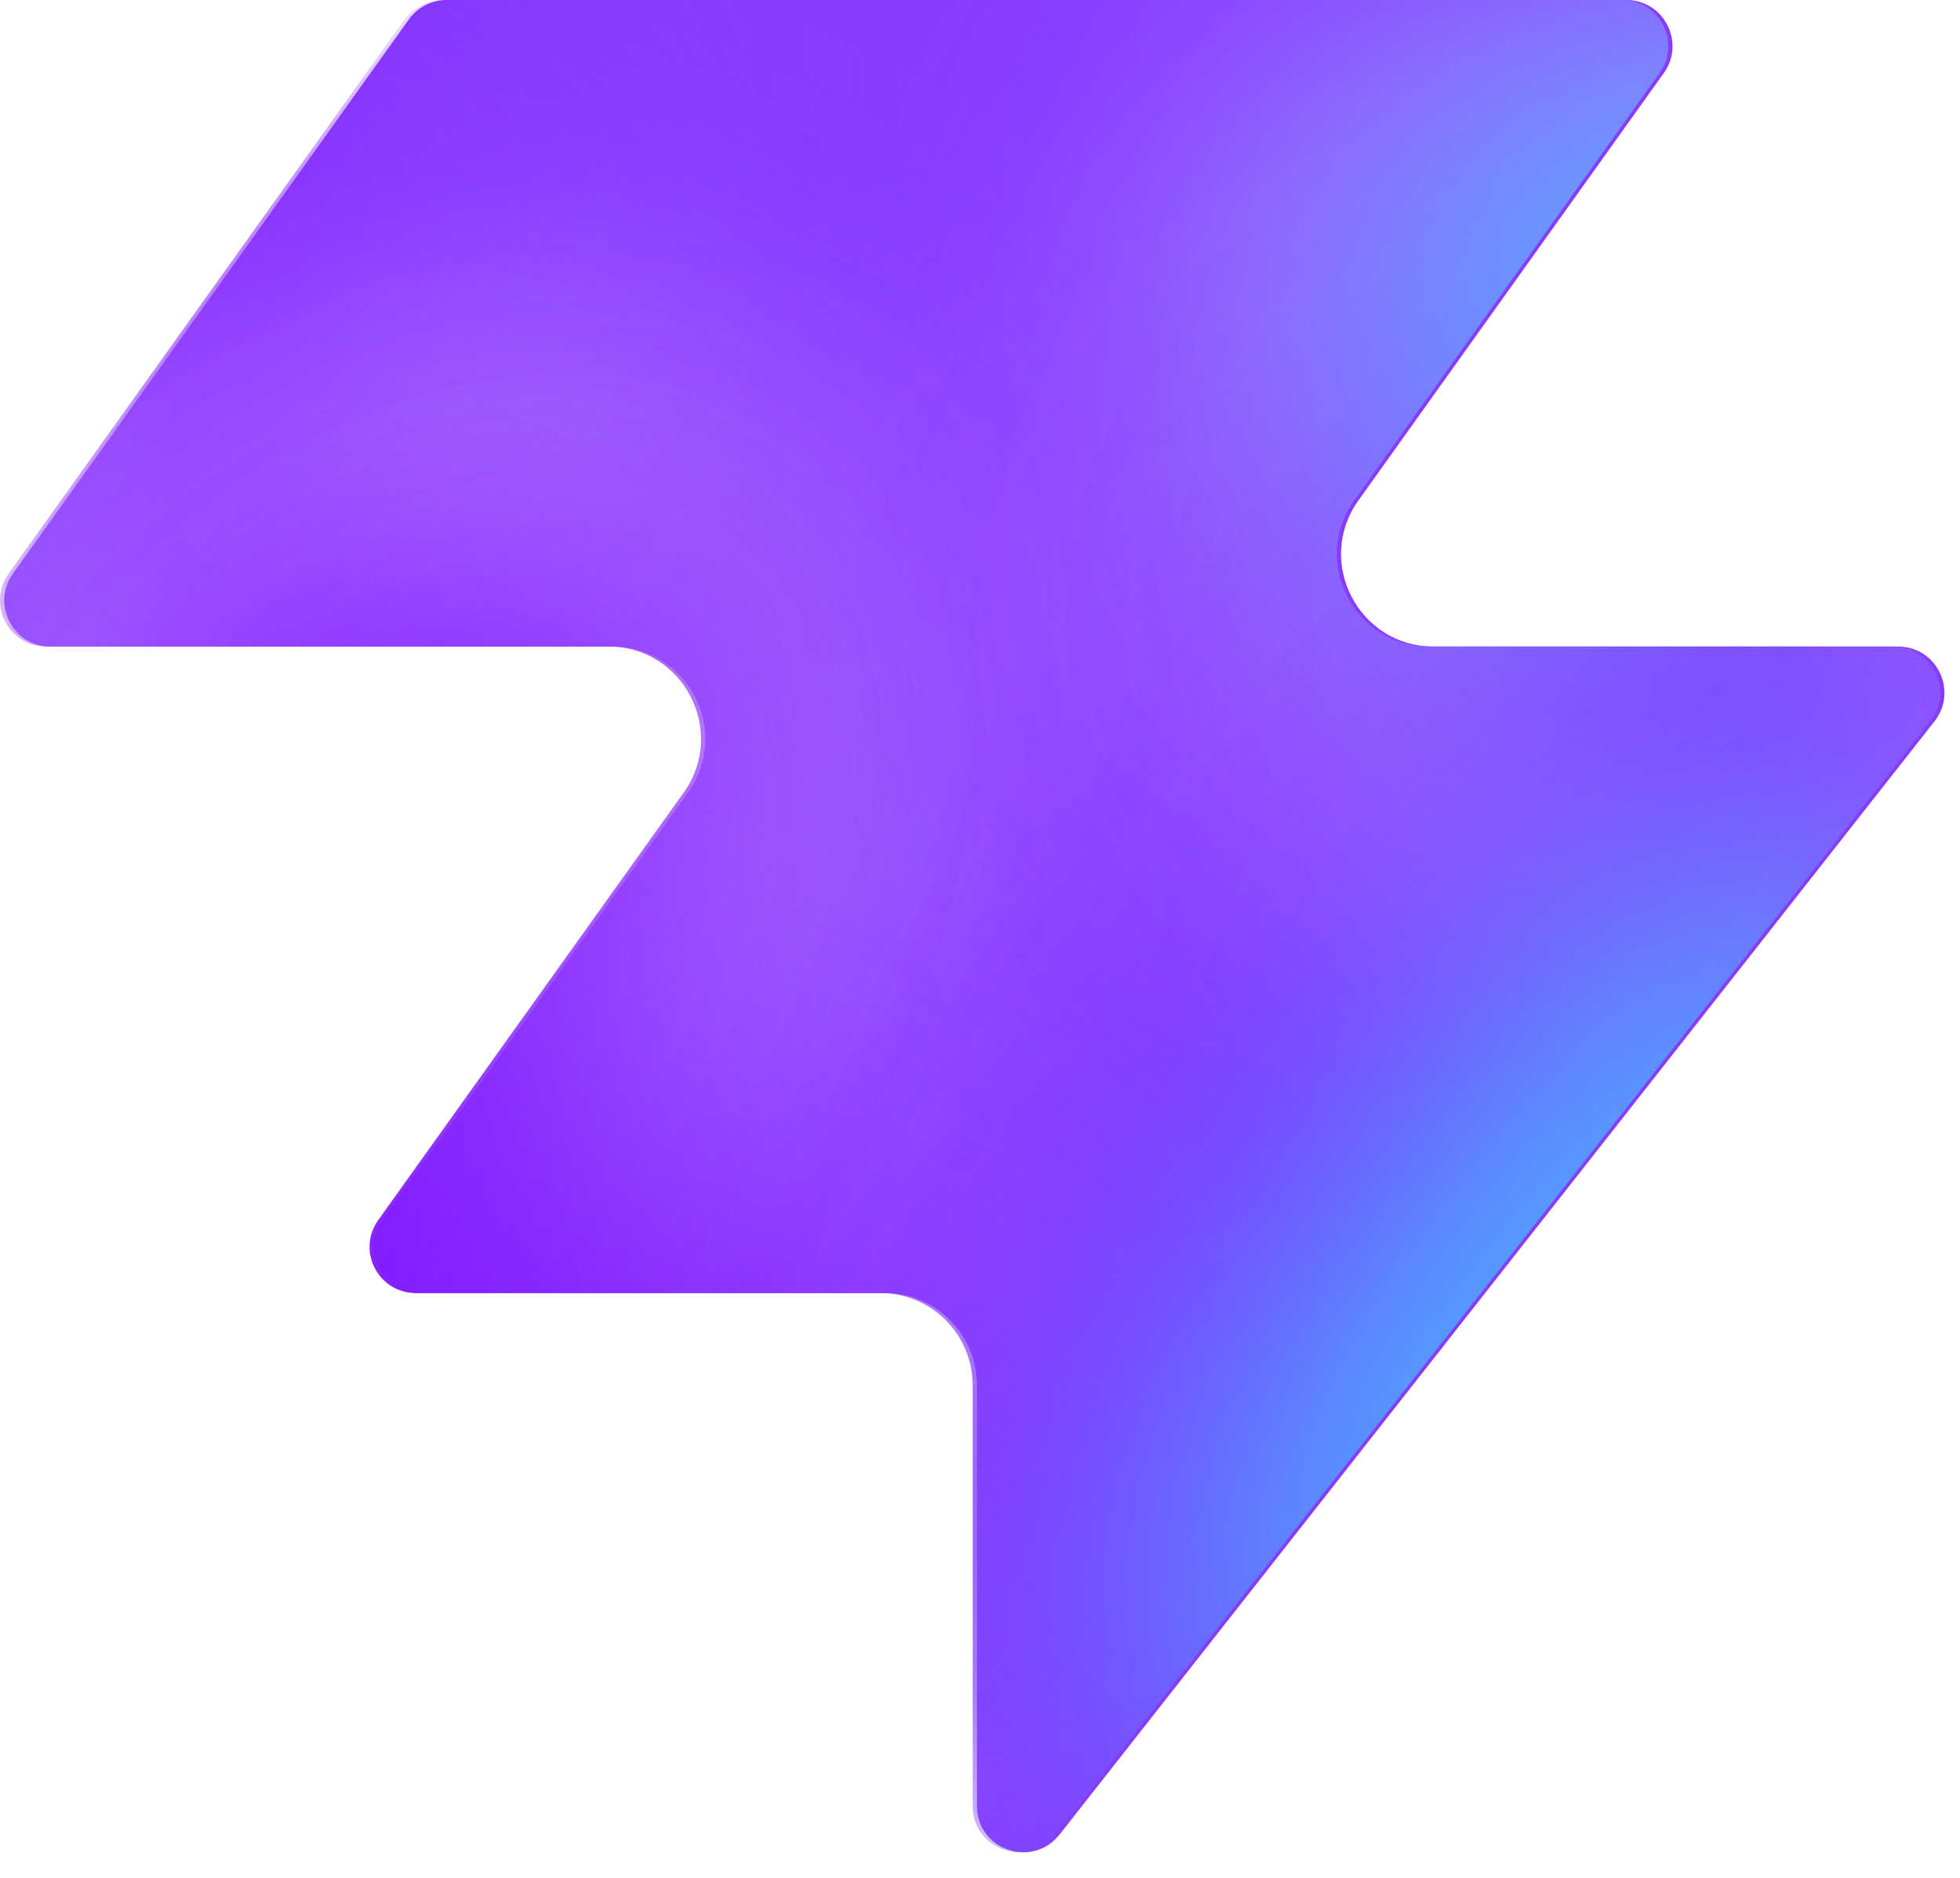
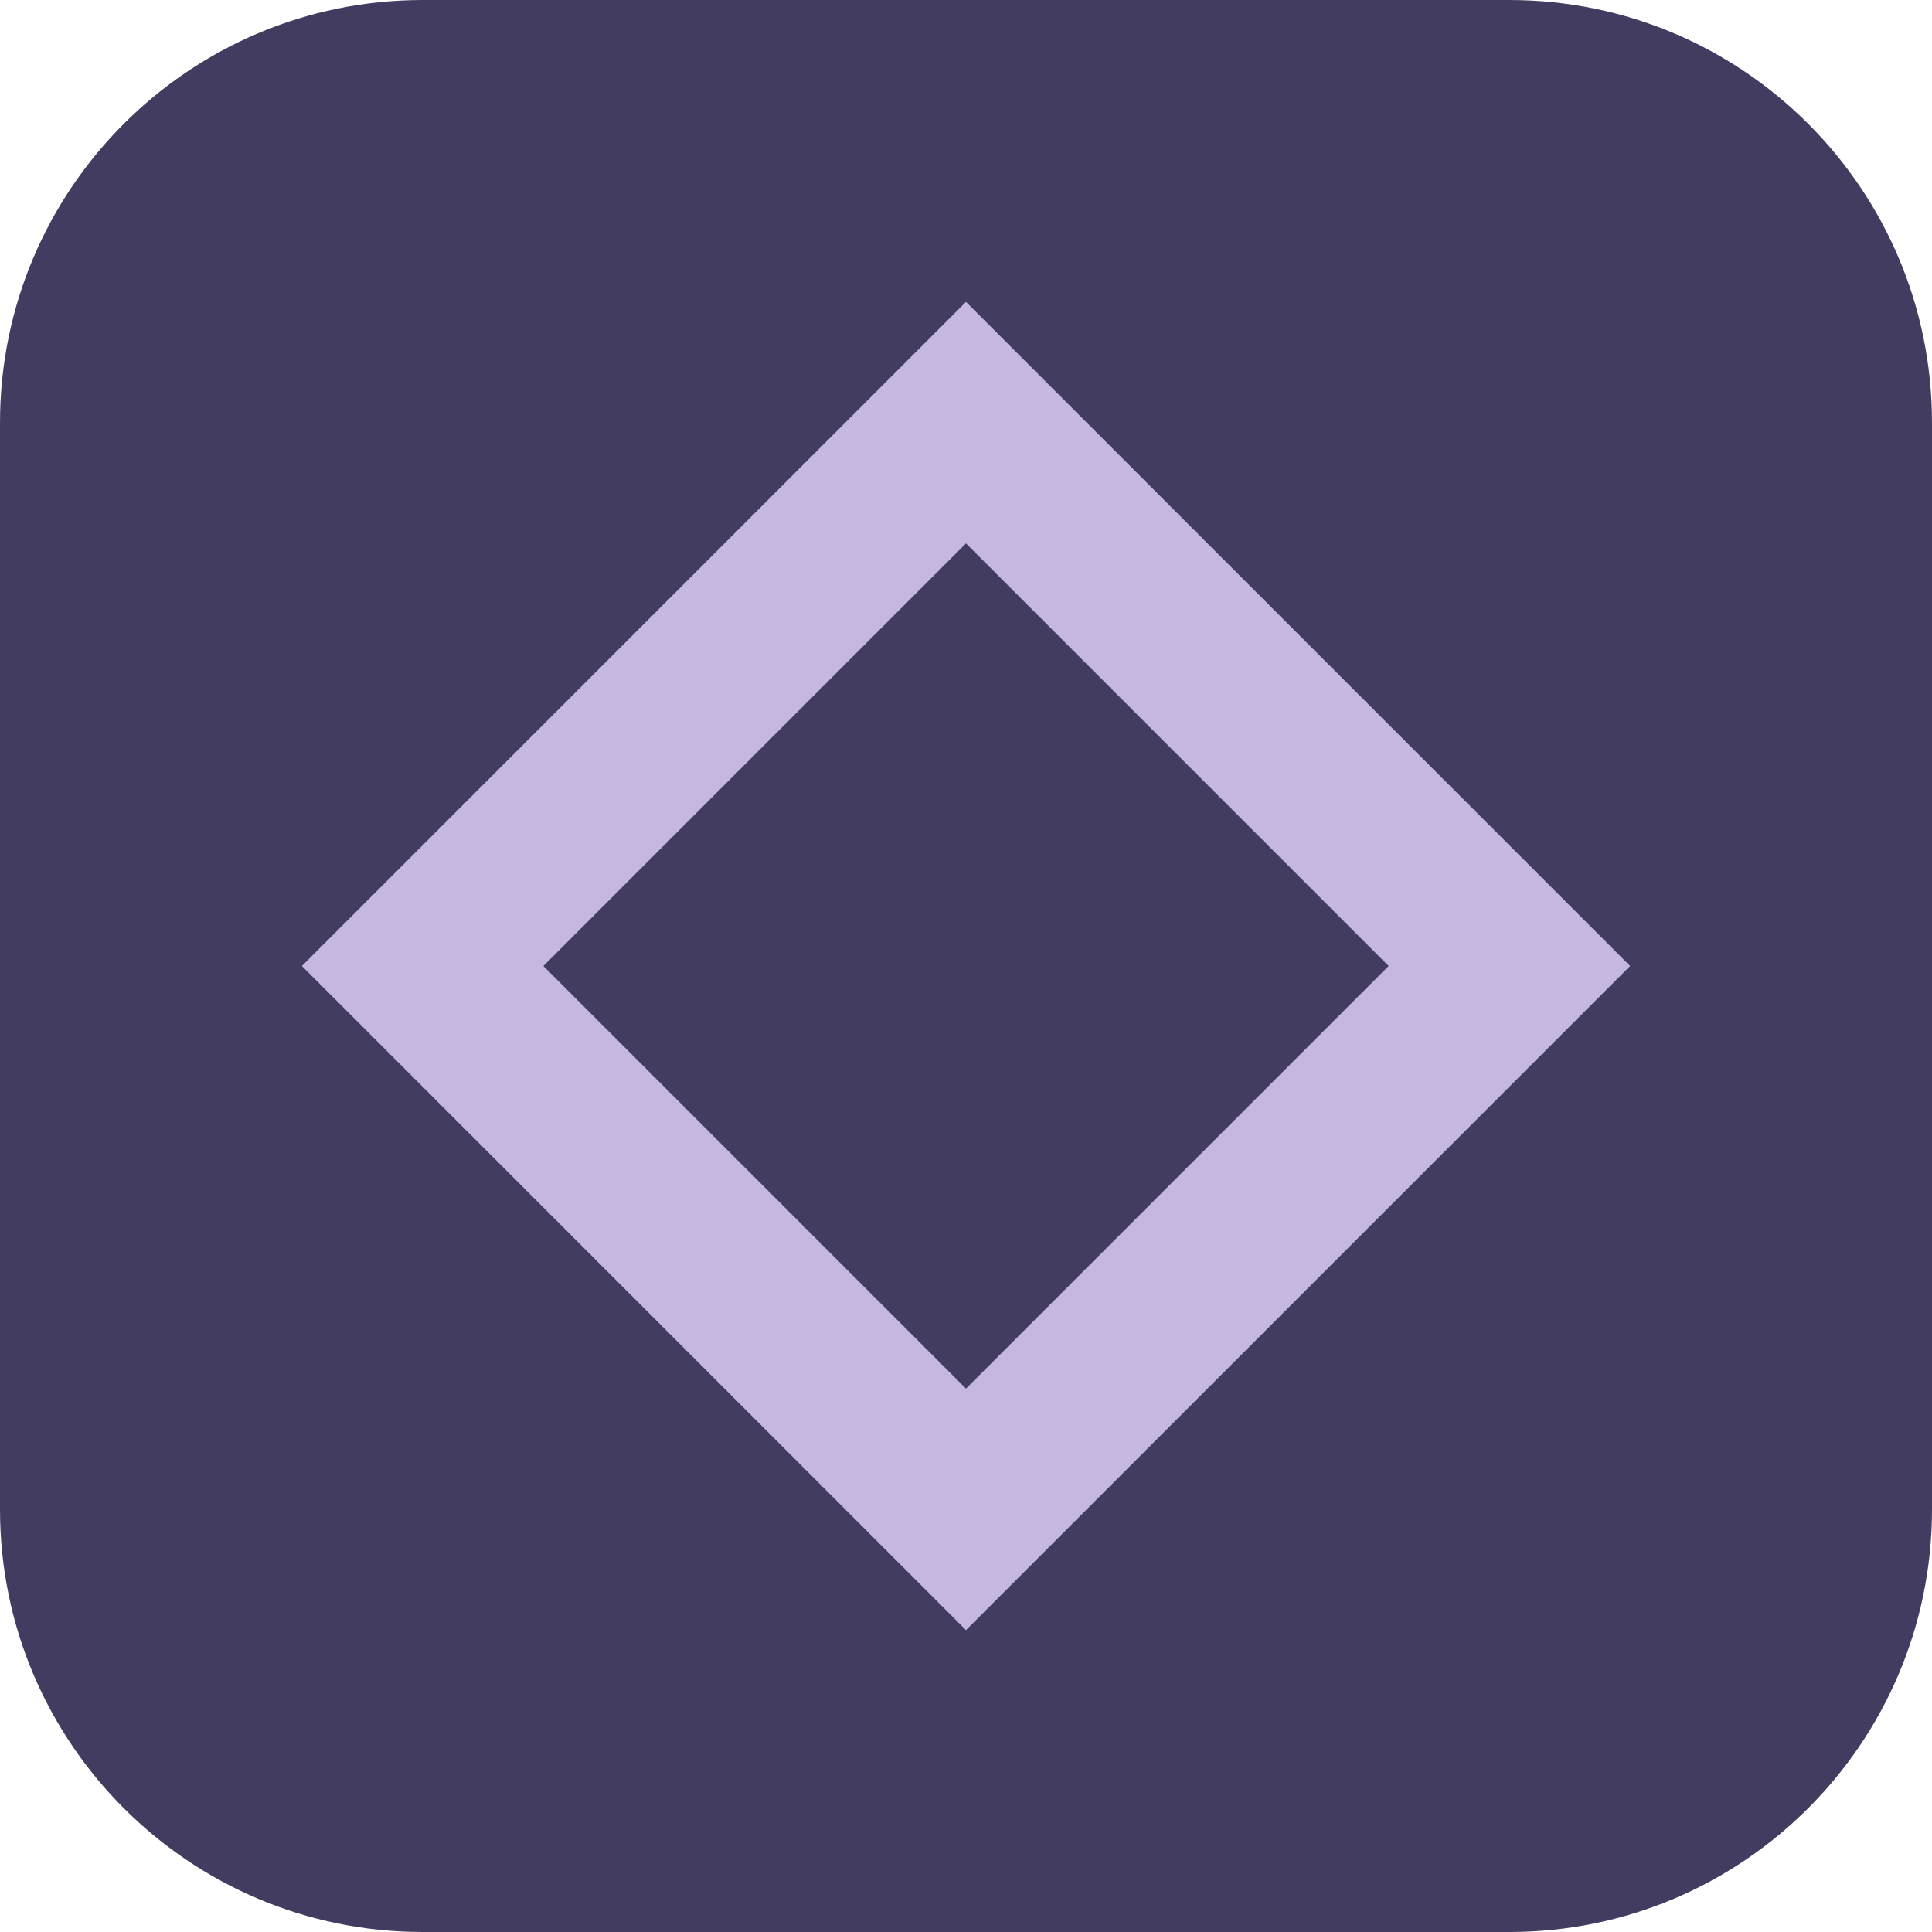
- <svg xmlns="http://www.w3.org/2000/svg" width="48" height="46" fill="none" viewBox="0 0 48 46">
-   <path fill="#863bff" d="M25.946 44.938c-.664.845-2.021.375-2.021-.698V33.937a2.26 2.26 0 0 0-2.262-2.262H10.287c-.92 0-1.456-1.04-.92-1.788l7.48-10.471c1.07-1.497 0-3.578-1.842-3.578H1.237c-.92 0-1.456-1.04-.92-1.788L10.013.474c.214-.297.556-.474.92-.474h28.894c.92 0 1.456 1.04.92 1.788l-7.48 10.471c-1.07 1.498 0 3.579 1.842 3.579h11.377c.943 0 1.473 1.088.89 1.83L25.947 44.94z" style="fill:#863bff;fill:color(display-p3 .525 .23 1);fill-opacity:1" />
-   <mask id="a" width="48" height="46" x="0" y="0" maskUnits="userSpaceOnUse" style="mask-type:alpha">
-     <path fill="#000" d="M25.842 44.938c-.664.844-2.021.375-2.021-.698V33.937a2.26 2.26 0 0 0-2.262-2.262H10.183c-.92 0-1.456-1.04-.92-1.788l7.48-10.471c1.07-1.498 0-3.579-1.842-3.579H1.133c-.92 0-1.456-1.04-.92-1.787L9.91.473c.214-.297.556-.474.92-.474h28.894c.92 0 1.456 1.04.92 1.788l-7.48 10.471c-1.07 1.498 0 3.578 1.842 3.578h11.377c.943 0 1.473 1.088.89 1.832L25.843 44.94z" style="fill:#000;fill-opacity:1" />
-   </mask>
-   <g mask="url(#a)">
-     <g filter="url(#b)">
-       <ellipse cx="5.508" cy="14.704" fill="#ede6ff" rx="5.508" ry="14.704" style="fill:#ede6ff;fill:color(display-p3 .927 .903 1);fill-opacity:1" transform="matrix(.00324 1 1 -.00324 -4.47 31.516)" />
-     </g>
-     <g filter="url(#c)">
-       <ellipse cx="10.399" cy="29.851" fill="#ede6ff" rx="10.399" ry="29.851" style="fill:#ede6ff;fill:color(display-p3 .927 .903 1);fill-opacity:1" transform="matrix(.00324 1 1 -.00324 -39.328 7.883)" />
-     </g>
-     <g filter="url(#d)">
-       <ellipse cx="5.508" cy="30.487" fill="#7e14ff" rx="5.508" ry="30.487" style="fill:#7e14ff;fill:color(display-p3 .492 .077 1);fill-opacity:1" transform="rotate(89.814 -25.913 -14.639)scale(1 -1)" />
-     </g>
-     <g filter="url(#e)">
-       <ellipse cx="5.508" cy="30.599" fill="#7e14ff" rx="5.508" ry="30.599" style="fill:#7e14ff;fill:color(display-p3 .492 .077 1);fill-opacity:1" transform="rotate(89.814 -32.644 -3.334)scale(1 -1)" />
-     </g>
-     <g filter="url(#f)">
-       <ellipse cx="5.508" cy="30.599" fill="#7e14ff" rx="5.508" ry="30.599" style="fill:#7e14ff;fill:color(display-p3 .492 .077 1);fill-opacity:1" transform="matrix(.00324 1 1 -.00324 -34.34 30.47)" />
-     </g>
-     <g filter="url(#g)">
-       <ellipse cx="14.072" cy="22.078" fill="#ede6ff" rx="14.072" ry="22.078" style="fill:#ede6ff;fill:color(display-p3 .927 .903 1);fill-opacity:1" transform="rotate(93.35 24.506 48.493)scale(-1 1)" />
-     </g>
-     <g filter="url(#h)">
-       <ellipse cx="3.47" cy="21.501" fill="#7e14ff" rx="3.47" ry="21.501" style="fill:#7e14ff;fill:color(display-p3 .492 .077 1);fill-opacity:1" transform="rotate(89.009 28.708 47.59)scale(-1 1)" />
-     </g>
-     <g filter="url(#i)">
-       <ellipse cx="3.47" cy="21.501" fill="#7e14ff" rx="3.47" ry="21.501" style="fill:#7e14ff;fill:color(display-p3 .492 .077 1);fill-opacity:1" transform="rotate(89.009 28.708 47.59)scale(-1 1)" />
-     </g>
-     <g filter="url(#j)">
-       <ellipse cx=".387" cy="8.972" fill="#7e14ff" rx="4.407" ry="29.108" style="fill:#7e14ff;fill:color(display-p3 .492 .077 1);fill-opacity:1" transform="rotate(39.51 .387 8.972)" />
-     </g>
-     <g filter="url(#k)">
-       <ellipse cx="47.523" cy="-6.092" fill="#7e14ff" rx="4.407" ry="29.108" style="fill:#7e14ff;fill:color(display-p3 .492 .077 1);fill-opacity:1" transform="rotate(37.892 47.523 -6.092)" />
-     </g>
-     <g filter="url(#l)">
-       <ellipse cx="41.412" cy="6.333" fill="#47bfff" rx="5.971" ry="9.665" style="fill:#47bfff;fill:color(display-p3 .28 .748 1);fill-opacity:1" transform="rotate(37.892 41.412 6.333)" />
-     </g>
-     <g filter="url(#m)">
-       <ellipse cx="-1.879" cy="38.332" fill="#7e14ff" rx="4.407" ry="29.108" style="fill:#7e14ff;fill:color(display-p3 .492 .077 1);fill-opacity:1" transform="rotate(37.892 -1.88 38.332)" />
-     </g>
-     <g filter="url(#n)">
-       <ellipse cx="-1.879" cy="38.332" fill="#7e14ff" rx="4.407" ry="29.108" style="fill:#7e14ff;fill:color(display-p3 .492 .077 1);fill-opacity:1" transform="rotate(37.892 -1.88 38.332)" />
-     </g>
-     <g filter="url(#o)">
-       <ellipse cx="35.651" cy="29.907" fill="#7e14ff" rx="4.407" ry="29.108" style="fill:#7e14ff;fill:color(display-p3 .492 .077 1);fill-opacity:1" transform="rotate(37.892 35.651 29.907)" />
-     </g>
-     <g filter="url(#p)">
-       <ellipse cx="38.418" cy="32.4" fill="#47bfff" rx="5.971" ry="15.297" style="fill:#47bfff;fill:color(display-p3 .28 .748 1);fill-opacity:1" transform="rotate(37.892 38.418 32.4)" />
-     </g>
-   </g>
-   <defs>
-     <filter id="b" width="60.045" height="41.654" x="-19.77" y="16.149" color-interpolation-filters="sRGB" filterUnits="userSpaceOnUse">
-       <feFlood flood-opacity="0" result="BackgroundImageFix" />
-       <feBlend in="SourceGraphic" in2="BackgroundImageFix" result="shape" />
-       <feGaussianBlur result="effect1_foregroundBlur_2002_17158" stdDeviation="7.659" />
-     </filter>
-     <filter id="c" width="90.34" height="51.437" x="-54.613" y="-7.533" color-interpolation-filters="sRGB" filterUnits="userSpaceOnUse">
-       <feFlood flood-opacity="0" result="BackgroundImageFix" />
-       <feBlend in="SourceGraphic" in2="BackgroundImageFix" result="shape" />
-       <feGaussianBlur result="effect1_foregroundBlur_2002_17158" stdDeviation="7.659" />
-     </filter>
-     <filter id="d" width="79.355" height="29.4" x="-49.64" y="2.03" color-interpolation-filters="sRGB" filterUnits="userSpaceOnUse">
-       <feFlood flood-opacity="0" result="BackgroundImageFix" />
-       <feBlend in="SourceGraphic" in2="BackgroundImageFix" result="shape" />
-       <feGaussianBlur result="effect1_foregroundBlur_2002_17158" stdDeviation="4.596" />
-     </filter>
-     <filter id="e" width="79.579" height="29.4" x="-45.045" y="20.029" color-interpolation-filters="sRGB" filterUnits="userSpaceOnUse">
-       <feFlood flood-opacity="0" result="BackgroundImageFix" />
-       <feBlend in="SourceGraphic" in2="BackgroundImageFix" result="shape" />
-       <feGaussianBlur result="effect1_foregroundBlur_2002_17158" stdDeviation="4.596" />
-     </filter>
-     <filter id="f" width="79.579" height="29.4" x="-43.513" y="21.178" color-interpolation-filters="sRGB" filterUnits="userSpaceOnUse">
-       <feFlood flood-opacity="0" result="BackgroundImageFix" />
-       <feBlend in="SourceGraphic" in2="BackgroundImageFix" result="shape" />
-       <feGaussianBlur result="effect1_foregroundBlur_2002_17158" stdDeviation="4.596" />
-     </filter>
-     <filter id="g" width="74.749" height="58.852" x="15.756" y="-17.901" color-interpolation-filters="sRGB" filterUnits="userSpaceOnUse">
-       <feFlood flood-opacity="0" result="BackgroundImageFix" />
-       <feBlend in="SourceGraphic" in2="BackgroundImageFix" result="shape" />
-       <feGaussianBlur result="effect1_foregroundBlur_2002_17158" stdDeviation="7.659" />
-     </filter>
-     <filter id="h" width="61.377" height="25.362" x="23.548" y="2.284" color-interpolation-filters="sRGB" filterUnits="userSpaceOnUse">
-       <feFlood flood-opacity="0" result="BackgroundImageFix" />
-       <feBlend in="SourceGraphic" in2="BackgroundImageFix" result="shape" />
-       <feGaussianBlur result="effect1_foregroundBlur_2002_17158" stdDeviation="4.596" />
-     </filter>
-     <filter id="i" width="61.377" height="25.362" x="23.548" y="2.284" color-interpolation-filters="sRGB" filterUnits="userSpaceOnUse">
-       <feFlood flood-opacity="0" result="BackgroundImageFix" />
-       <feBlend in="SourceGraphic" in2="BackgroundImageFix" result="shape" />
-       <feGaussianBlur result="effect1_foregroundBlur_2002_17158" stdDeviation="4.596" />
-     </filter>
-     <filter id="j" width="56.045" height="63.649" x="-27.636" y="-22.853" color-interpolation-filters="sRGB" filterUnits="userSpaceOnUse">
-       <feFlood flood-opacity="0" result="BackgroundImageFix" />
-       <feBlend in="SourceGraphic" in2="BackgroundImageFix" result="shape" />
-       <feGaussianBlur result="effect1_foregroundBlur_2002_17158" stdDeviation="4.596" />
-     </filter>
-     <filter id="k" width="54.814" height="64.646" x="20.116" y="-38.415" color-interpolation-filters="sRGB" filterUnits="userSpaceOnUse">
-       <feFlood flood-opacity="0" result="BackgroundImageFix" />
-       <feBlend in="SourceGraphic" in2="BackgroundImageFix" result="shape" />
-       <feGaussianBlur result="effect1_foregroundBlur_2002_17158" stdDeviation="4.596" />
-     </filter>
-     <filter id="l" width="33.541" height="35.313" x="24.641" y="-11.323" color-interpolation-filters="sRGB" filterUnits="userSpaceOnUse">
-       <feFlood flood-opacity="0" result="BackgroundImageFix" />
-       <feBlend in="SourceGraphic" in2="BackgroundImageFix" result="shape" />
-       <feGaussianBlur result="effect1_foregroundBlur_2002_17158" stdDeviation="4.596" />
-     </filter>
-     <filter id="m" width="54.814" height="64.646" x="-29.286" y="6.009" color-interpolation-filters="sRGB" filterUnits="userSpaceOnUse">
-       <feFlood flood-opacity="0" result="BackgroundImageFix" />
-       <feBlend in="SourceGraphic" in2="BackgroundImageFix" result="shape" />
-       <feGaussianBlur result="effect1_foregroundBlur_2002_17158" stdDeviation="4.596" />
-     </filter>
-     <filter id="n" width="54.814" height="64.646" x="-29.286" y="6.009" color-interpolation-filters="sRGB" filterUnits="userSpaceOnUse">
-       <feFlood flood-opacity="0" result="BackgroundImageFix" />
-       <feBlend in="SourceGraphic" in2="BackgroundImageFix" result="shape" />
-       <feGaussianBlur result="effect1_foregroundBlur_2002_17158" stdDeviation="4.596" />
-     </filter>
-     <filter id="o" width="54.814" height="64.646" x="8.244" y="-2.416" color-interpolation-filters="sRGB" filterUnits="userSpaceOnUse">
-       <feFlood flood-opacity="0" result="BackgroundImageFix" />
-       <feBlend in="SourceGraphic" in2="BackgroundImageFix" result="shape" />
-       <feGaussianBlur result="effect1_foregroundBlur_2002_17158" stdDeviation="4.596" />
-     </filter>
-     <filter id="p" width="39.409" height="43.623" x="18.713" y="10.588" color-interpolation-filters="sRGB" filterUnits="userSpaceOnUse">
-       <feFlood flood-opacity="0" result="BackgroundImageFix" />
-       <feBlend in="SourceGraphic" in2="BackgroundImageFix" result="shape" />
-       <feGaussianBlur result="effect1_foregroundBlur_2002_17158" stdDeviation="4.596" />
-     </filter>
-   </defs>
+ <svg xmlns="http://www.w3.org/2000/svg" viewBox="0 0 64 64">
+   <rect width="64" height="64" rx="14" fill="#423d60" />
+   <path d="M32 10 54 32 32 54 10 32Z" fill="#c6b7e0" />
+   <path d="m32 18 14 14-14 14-14-14Z" fill="#423d60" />
</svg>
